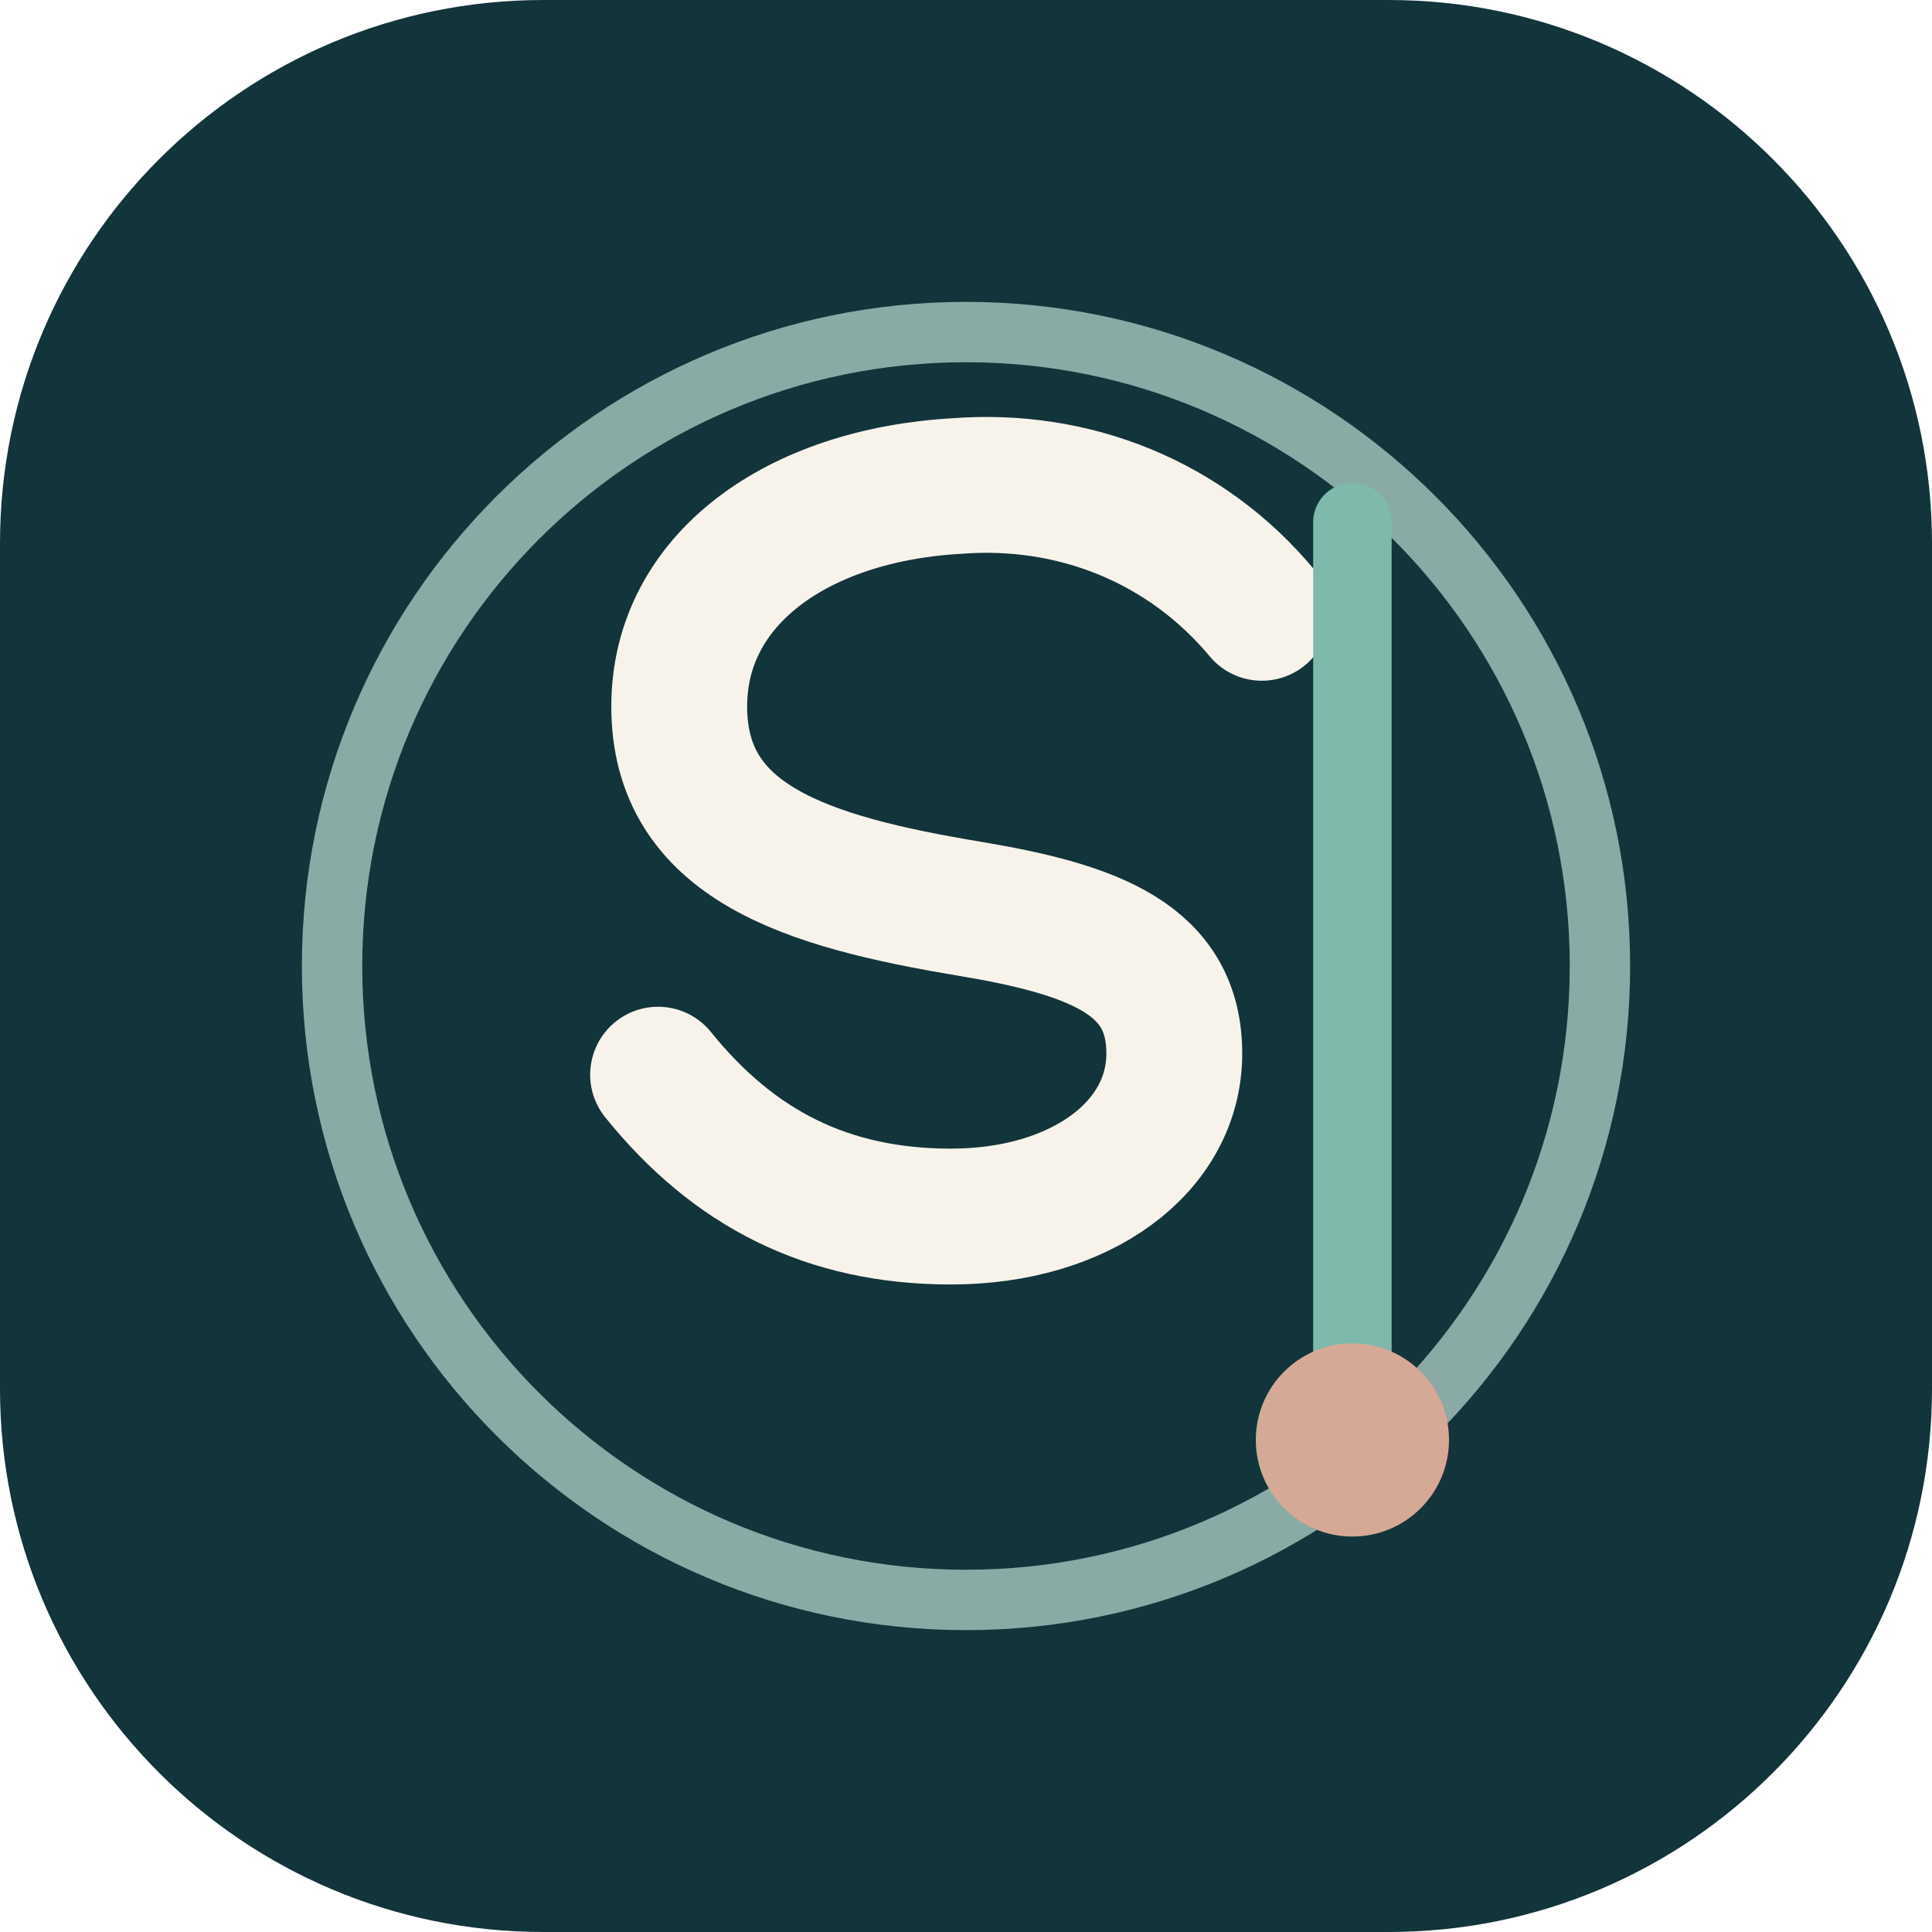
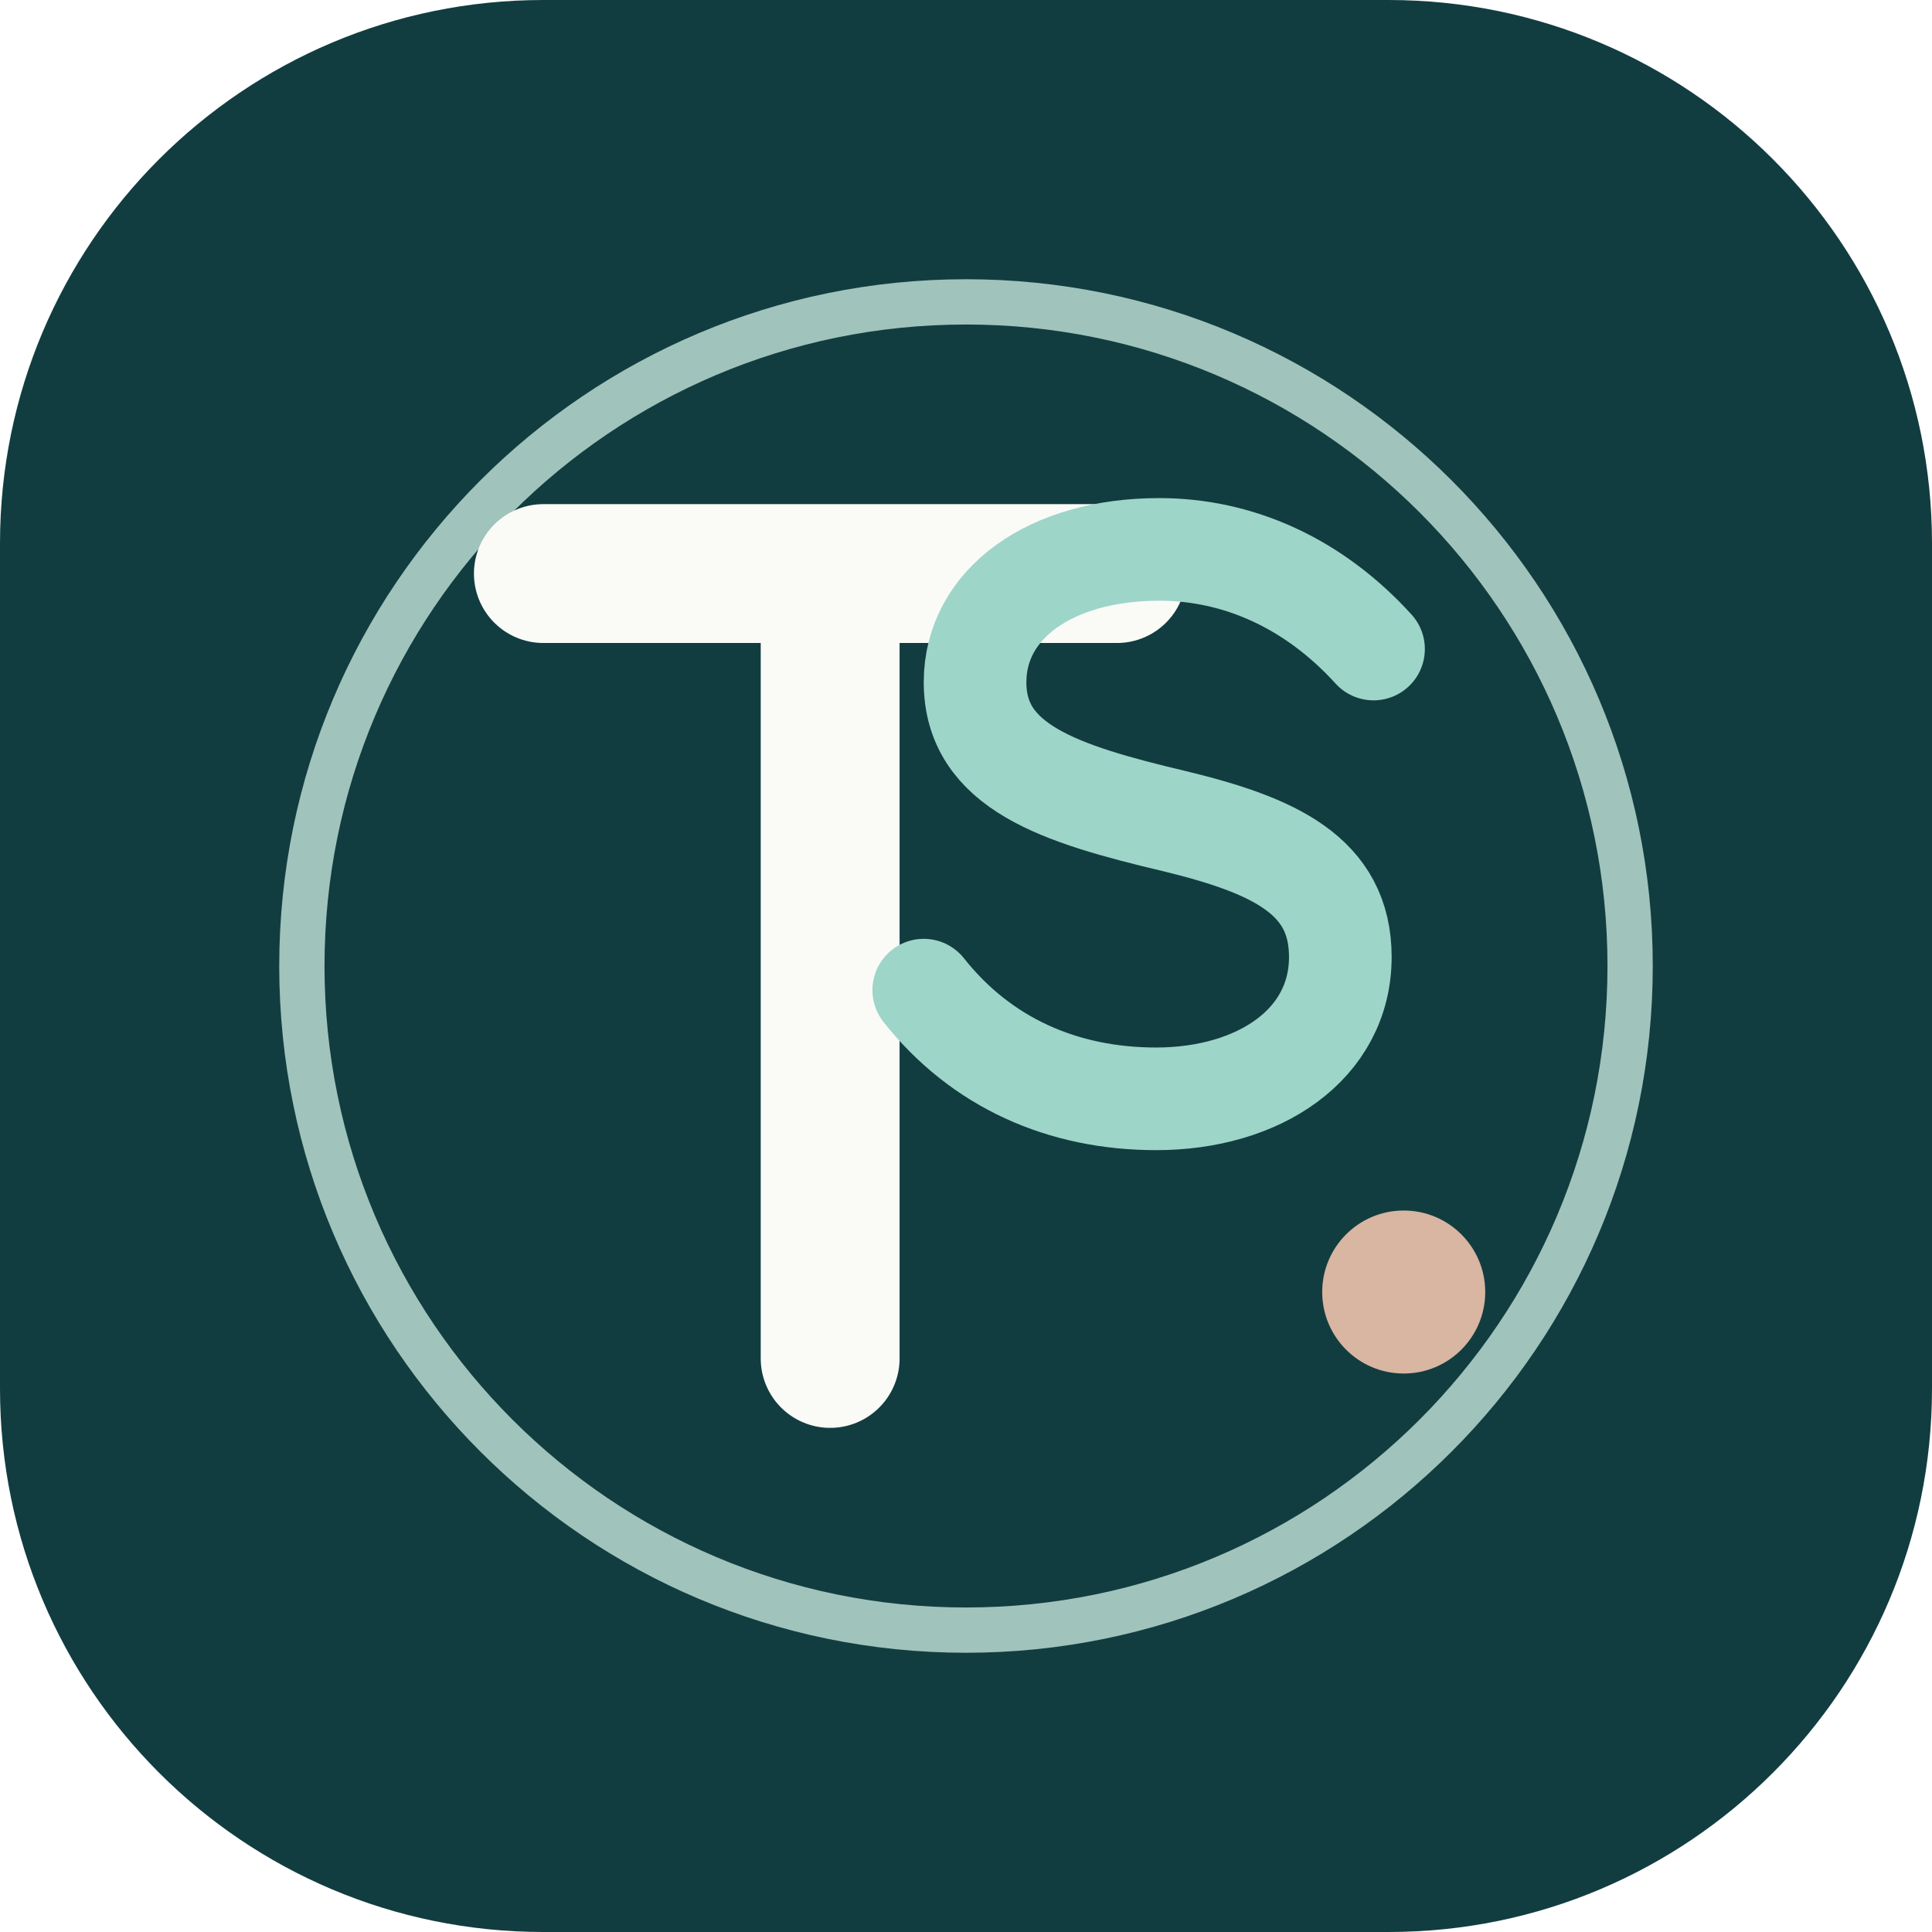
- <svg xmlns="http://www.w3.org/2000/svg" viewBox="0 0 64 64">
-   <rect width="64" height="64" rx="18" fill="#12343B" />
-   <circle cx="32" cy="32" r="21" fill="none" stroke="#B9D8CE" stroke-width="2" opacity=".72" />
-   <path d="M41.8 20.3c-2.5-3-6.2-4.5-10.1-4.2-5.3.3-9.2 3.1-9.2 7.3 0 4.5 4.2 5.8 9.6 6.7 4.2.7 6.8 1.7 6.8 4.8 0 3.1-3.1 5.4-7.4 5.4-4.1 0-7.2-1.6-9.7-4.7" fill="none" stroke="#F8F3EA" stroke-linecap="round" stroke-width="4.5" />
-   <path d="M44.8 17.3v29.4" fill="none" stroke="#7EB9AB" stroke-linecap="round" stroke-width="2.6" />
-   <circle cx="44.8" cy="47.7" r="3.2" fill="#D5A995" />
+ <svg xmlns="http://www.w3.org/2000/svg" viewBox="0 0 64 64" role="img" aria-labelledby="favicon-title">
+   <rect width="64" height="64" rx="18" fill="#123D40" />
+   <circle cx="32" cy="32" r="22" fill="none" stroke="#BFE1D7" stroke-width="1.5" opacity=".82" />
+   <path d="M18 19h19M27.5 19v26" fill="none" stroke="#FAFBF7" stroke-width="4.6" stroke-linecap="round" stroke-linejoin="round" />
+   <path d="M45.5 21.5c-2-2.2-4.5-3.3-7.1-3.3-3.6 0-6.1 1.8-6.1 4.4 0 2.8 2.8 3.7 6.6 4.6 3.3.8 5.5 1.8 5.5 4.5 0 2.9-2.7 4.7-6.1 4.7-3.1 0-5.8-1.2-7.7-3.6" fill="none" stroke="#9ED5C9" stroke-width="3.4" stroke-linecap="round" />
+   <circle cx="46.5" cy="42.8" r="2.7" fill="#D8B6A2" />
</svg>
